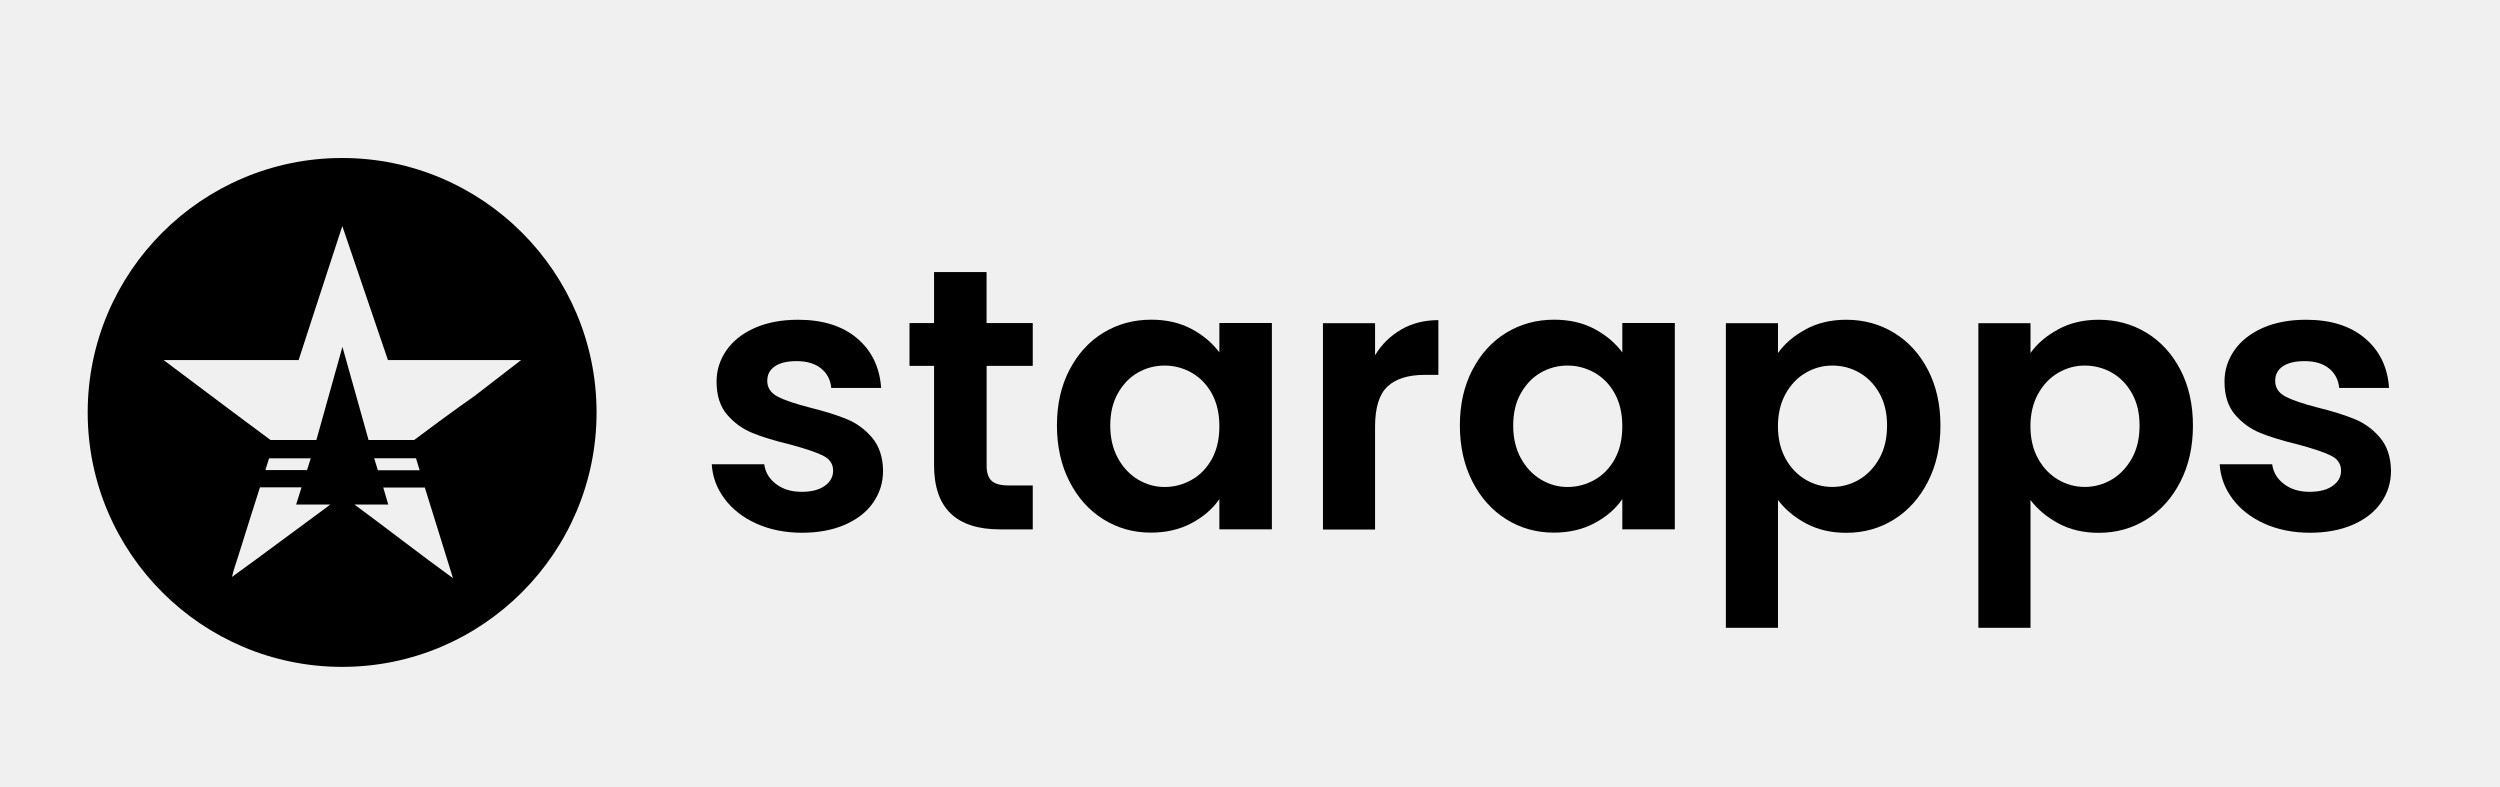
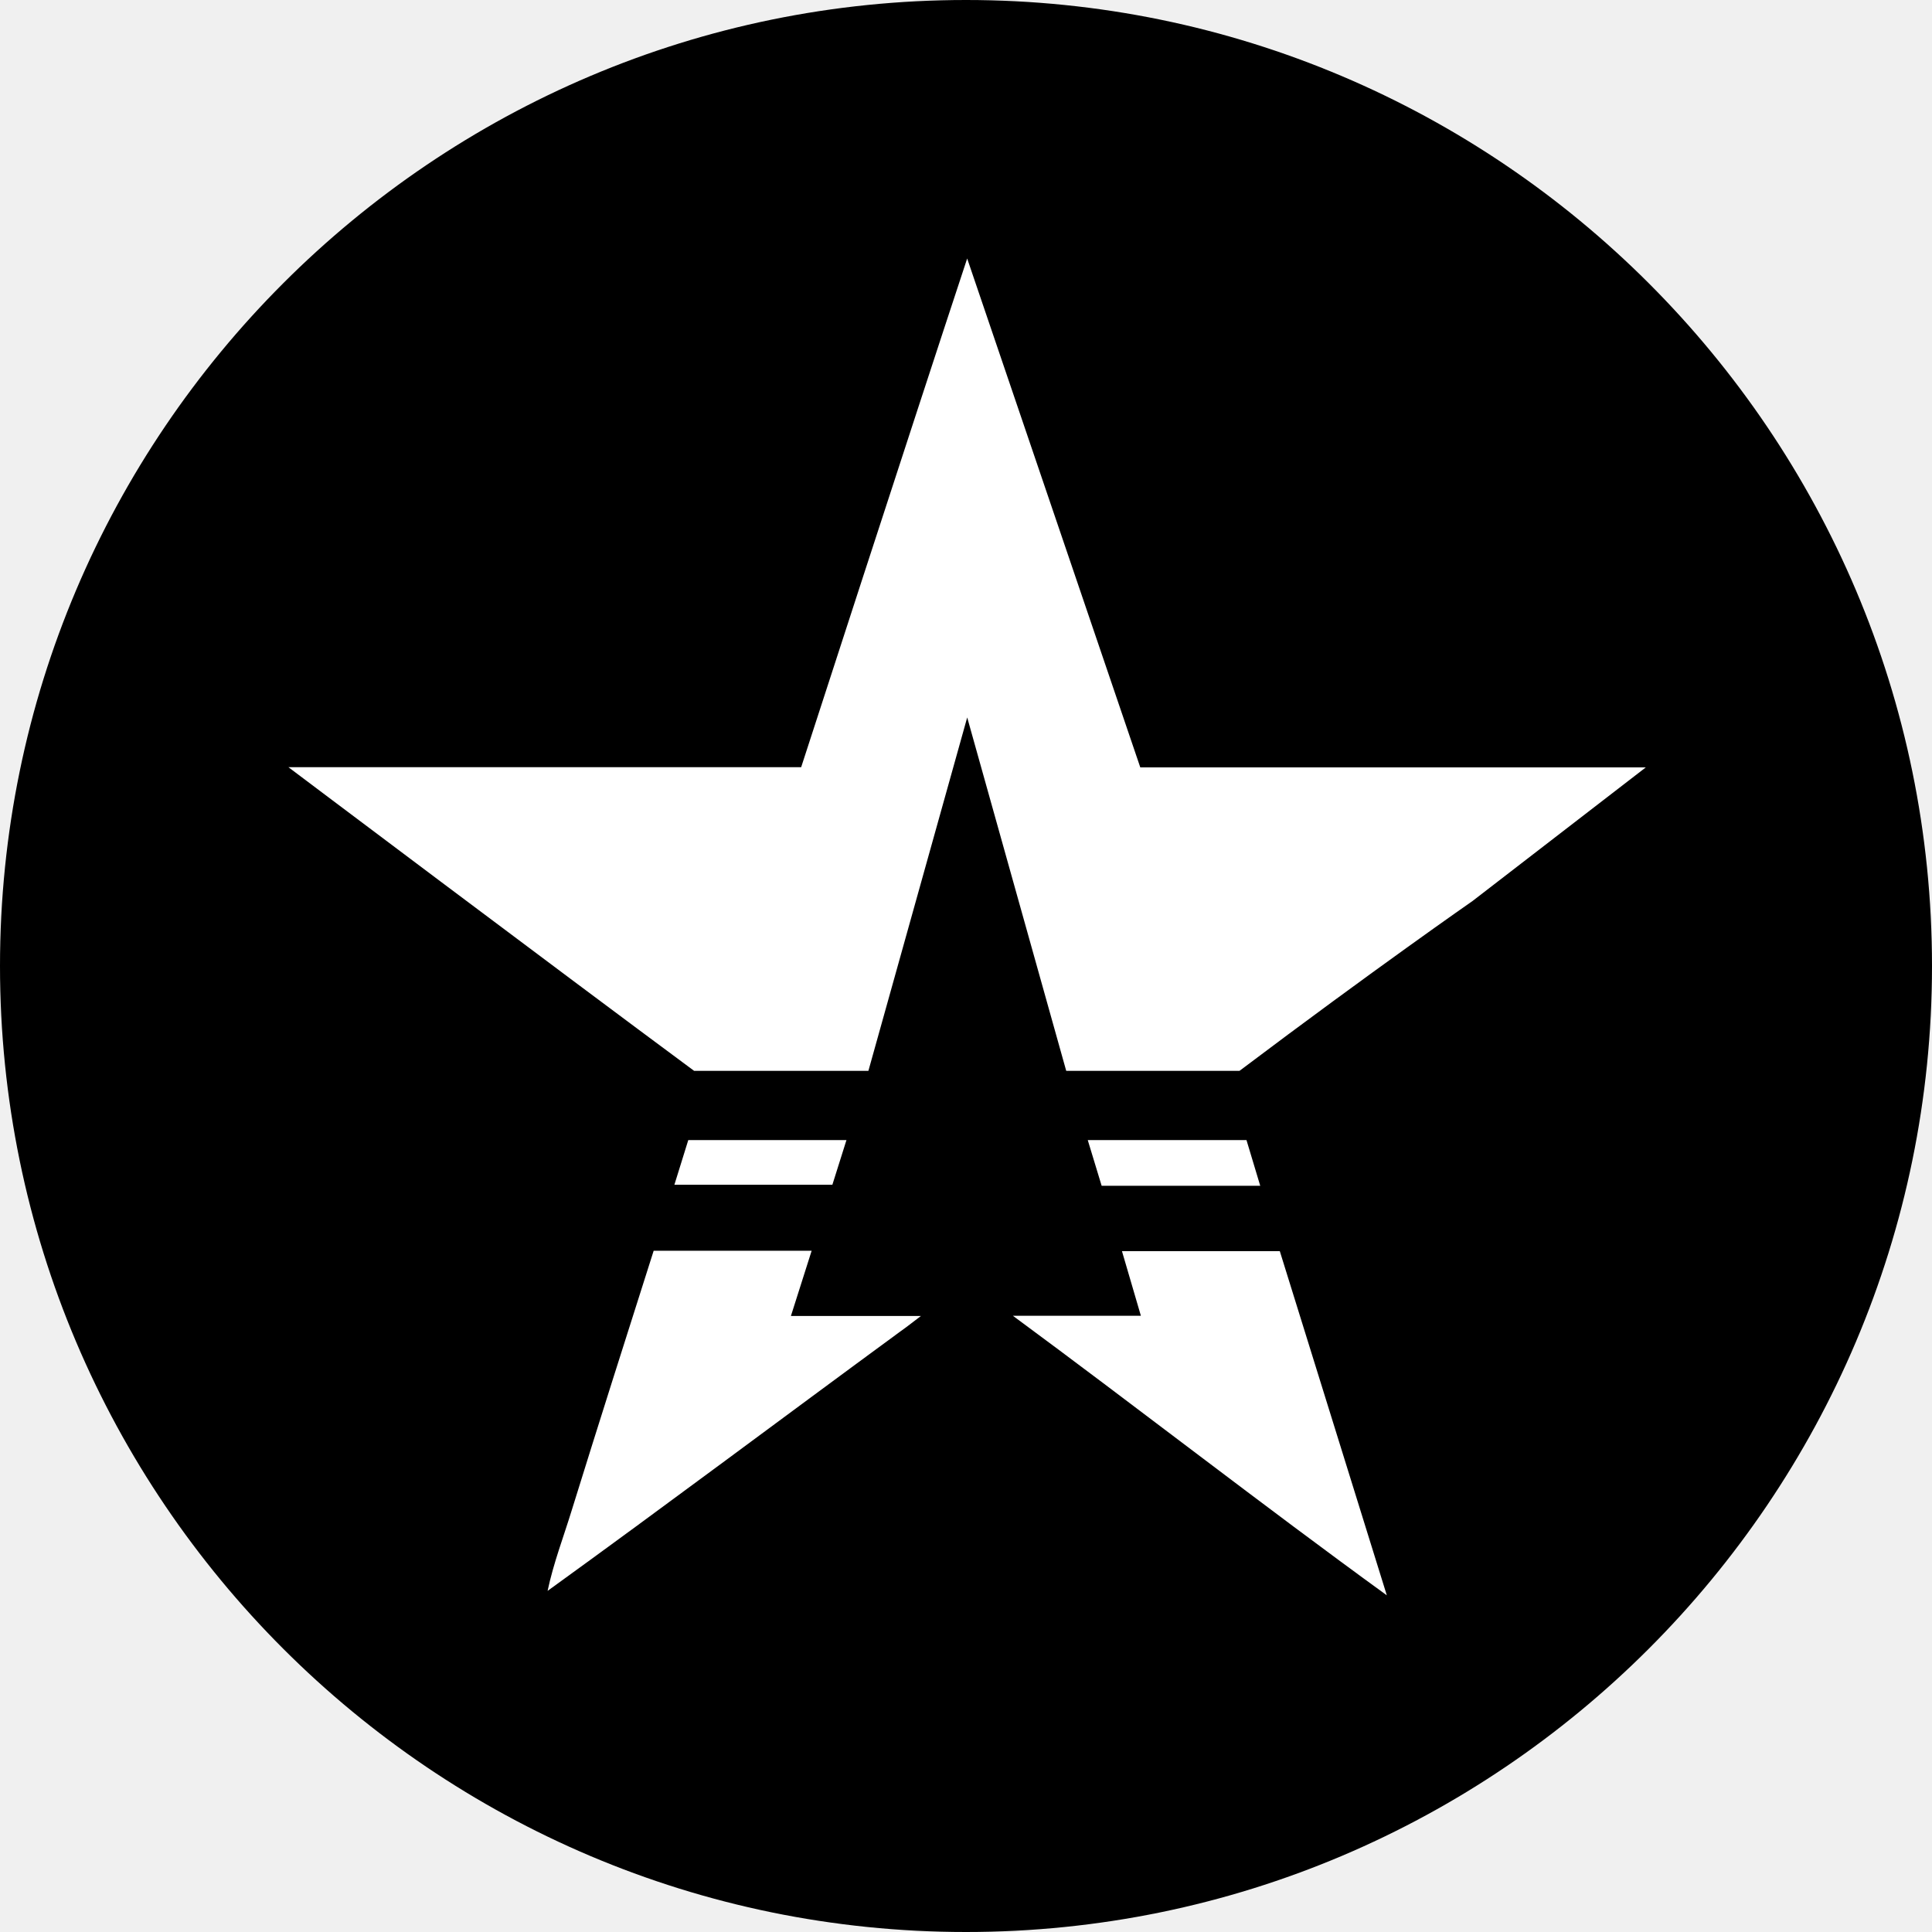
- <svg xmlns="http://www.w3.org/2000/svg" viewBox="0 0 400 125.85">
-   <path d="m-12.41-286.7h400v400h-400z" fill="none" />
-   <path d="m54.74 25.28c-22.45 0-40.71 18.26-40.71 40.71s18.26 40.71 40.71 40.71 40.71-18.26 40.71-40.71-18.26-40.71-40.71-40.71zm-2.75 56.09c-4.96 3.64-9.89 7.34-14.87 10.94.25-1.17.68-2.29 1.03-3.43 1.13-3.64 2.29-7.27 3.44-10.91h6.66l-.87 2.75h5.47c-.3.23-.54.43-.86.64zm-9.53-6.16c.2-.63.39-1.25.59-1.88h6.67l-.59 1.88h-6.66zm17.41-1.89h6.69c.2.64.38 1.3.58 1.92h-6.68zm-3.15 7.41h5.4l-.8-2.73h6.65l4.51 14.51c-5.19-3.76-10.6-7.98-15.76-11.78zm19.37-17.49s-4.17 2.9-9.82 7.16h-7.3s-4.18-14.9-4.18-14.9l-4.17 14.9h-7.34c-5.71-4.22-17.1-12.79-17.1-12.79h13.45s8.15 0 8.15 0 4.64-14.31 6.99-21.44l7.3 21.44h21.31l-7.3 5.63z" />
-   <path d="m121.03 83.78c-2.15-.97-3.84-2.29-5.09-3.96s-1.94-3.51-2.06-5.54h8.4c.16 1.27.78 2.32 1.88 3.16 1.09.83 2.45 1.25 4.08 1.25s2.83-.32 3.72-.95c.89-.64 1.34-1.45 1.34-2.44 0-1.07-.55-1.88-1.64-2.41-1.09-.54-2.83-1.12-5.21-1.76-2.46-.6-4.48-1.21-6.05-1.85s-2.92-1.61-4.05-2.92-1.7-3.08-1.7-5.3c0-1.83.53-3.5 1.58-5.01s2.56-2.7 4.53-3.58c1.97-.87 4.28-1.31 6.94-1.31 3.93 0 7.07.98 9.41 2.95s3.64 4.62 3.87 7.96h-7.98c-.12-1.31-.67-2.35-1.64-3.13s-2.27-1.16-3.9-1.16c-1.51 0-2.67.28-3.48.83-.82.56-1.22 1.33-1.22 2.32 0 1.11.56 1.96 1.67 2.53 1.11.58 2.84 1.16 5.18 1.76 2.38.59 4.35 1.21 5.9 1.85s2.89 1.62 4.02 2.95 1.72 3.09 1.76 5.27c0 1.91-.53 3.61-1.58 5.12s-2.56 2.69-4.53 3.55c-1.97.85-4.26 1.28-6.88 1.28s-5.13-.49-7.27-1.46z" />
-   <path d="m157.86 58.55v15.97c0 1.11.27 1.92.8 2.41.54.5 1.44.74 2.71.74h3.87v7.03h-5.24c-7.03 0-10.55-3.42-10.55-10.25v-15.91h-3.93v-6.85h3.93v-8.16h8.4v8.16h7.39v6.85h-7.39z" />
-   <path d="m171.11 59.2c1.33-2.58 3.14-4.57 5.42-5.96s4.84-2.09 7.66-2.09c2.46 0 4.62.5 6.47 1.49s3.33 2.25 4.44 3.75v-4.71h8.4v33.01h-8.4v-4.83c-1.07 1.55-2.55 2.83-4.44 3.84s-4.06 1.52-6.53 1.52c-2.78 0-5.31-.71-7.6-2.14s-4.09-3.45-5.42-6.05-2-5.59-2-8.97.67-6.3 2-8.88zm22.8 3.79c-.8-1.45-1.87-2.56-3.22-3.34-1.35-.77-2.8-1.16-4.35-1.16s-2.98.38-4.29 1.13-2.37 1.86-3.19 3.31-1.22 3.17-1.22 5.16.41 3.72 1.22 5.21 1.89 2.63 3.22 3.43c1.33.79 2.75 1.19 4.26 1.19s3-.39 4.35-1.16 2.42-1.89 3.22-3.34c.79-1.45 1.19-3.19 1.19-5.21s-.4-3.76-1.19-5.21z" />
-   <path d="m224.21 52.71c1.73-.99 3.7-1.49 5.93-1.49v8.76h-2.2c-2.62 0-4.6.62-5.93 1.85s-2 3.38-2 6.44v16.45h-8.34v-33.01h8.34v5.12c1.07-1.75 2.47-3.12 4.2-4.11z" />
-   <path d="m235.58 59.2c1.33-2.58 3.14-4.57 5.42-5.96s4.84-2.09 7.66-2.09c2.46 0 4.62.5 6.47 1.49s3.33 2.25 4.44 3.75v-4.71h8.4v33.01h-8.4v-4.83c-1.07 1.55-2.55 2.83-4.44 3.84s-4.06 1.52-6.53 1.52c-2.78 0-5.31-.71-7.6-2.14s-4.09-3.45-5.42-6.05-2-5.59-2-8.97.67-6.3 2-8.88zm22.8 3.79c-.8-1.45-1.87-2.56-3.22-3.34-1.35-.77-2.8-1.16-4.35-1.16s-2.98.38-4.29 1.13-2.37 1.86-3.19 3.31-1.22 3.17-1.22 5.16.41 3.72 1.22 5.21 1.89 2.63 3.22 3.43c1.33.79 2.75 1.19 4.26 1.19s3-.39 4.35-1.16 2.42-1.89 3.22-3.34c.79-1.45 1.19-3.19 1.19-5.21s-.4-3.76-1.19-5.21z" />
-   <path d="m288.92 52.68c1.89-1.01 4.04-1.52 6.47-1.52 2.82 0 5.37.7 7.66 2.09 2.28 1.39 4.09 3.37 5.42 5.93s2 5.53 2 8.91-.67 6.37-2 8.97-3.14 4.62-5.42 6.05c-2.29 1.43-4.84 2.14-7.66 2.14-2.42 0-4.56-.5-6.41-1.49s-3.35-2.24-4.5-3.75v20.44h-8.34v-48.74h8.34v4.77c1.07-1.51 2.55-2.77 4.44-3.78zm11.79 10.25c-.81-1.45-1.89-2.55-3.22-3.31s-2.77-1.13-4.32-1.13-2.93.39-4.26 1.16-2.4 1.9-3.22 3.37c-.81 1.47-1.22 3.2-1.22 5.18s.41 3.72 1.22 5.18c.81 1.47 1.89 2.59 3.22 3.37s2.75 1.16 4.26 1.16 2.99-.4 4.32-1.19 2.4-1.93 3.22-3.4 1.22-3.22 1.22-5.24-.41-3.7-1.22-5.16z" />
-   <path d="m329.32 52.68c1.89-1.01 4.04-1.52 6.47-1.52 2.82 0 5.37.7 7.66 2.09 2.28 1.39 4.09 3.37 5.42 5.93s2 5.53 2 8.91-.67 6.37-2 8.97-3.14 4.62-5.42 6.05c-2.29 1.43-4.84 2.14-7.66 2.14-2.42 0-4.56-.5-6.41-1.49s-3.35-2.24-4.5-3.75v20.44h-8.34v-48.74h8.34v4.77c1.07-1.51 2.55-2.77 4.44-3.78zm11.79 10.25c-.81-1.45-1.89-2.55-3.22-3.31-1.33-.75-2.77-1.13-4.32-1.13s-2.93.39-4.26 1.16-2.4 1.9-3.22 3.37c-.81 1.47-1.22 3.2-1.22 5.18s.41 3.72 1.22 5.18c.81 1.47 1.89 2.59 3.22 3.37s2.75 1.16 4.26 1.16 2.99-.4 4.32-1.19 2.4-1.93 3.22-3.4 1.22-3.22 1.22-5.24-.41-3.7-1.22-5.16z" />
-   <path d="m362.3 83.78c-2.15-.97-3.84-2.29-5.09-3.96s-1.94-3.51-2.06-5.54h8.4c.16 1.27.78 2.32 1.88 3.16 1.09.83 2.45 1.25 4.08 1.25s2.83-.32 3.72-.95c.89-.64 1.34-1.45 1.34-2.44 0-1.07-.55-1.88-1.64-2.41-1.09-.54-2.83-1.12-5.21-1.76-2.46-.6-4.48-1.21-6.05-1.85s-2.92-1.61-4.05-2.92-1.7-3.08-1.7-5.3c0-1.83.53-3.5 1.58-5.01s2.56-2.7 4.53-3.58c1.97-.87 4.28-1.31 6.94-1.31 3.93 0 7.07.98 9.41 2.95s3.64 4.62 3.87 7.96h-7.98c-.12-1.31-.67-2.35-1.64-3.13s-2.27-1.16-3.9-1.16c-1.51 0-2.67.28-3.48.83-.82.56-1.22 1.33-1.22 2.32 0 1.11.56 1.96 1.67 2.53 1.11.58 2.84 1.16 5.18 1.76 2.38.59 4.35 1.21 5.9 1.85s2.89 1.62 4.02 2.95 1.72 3.09 1.76 5.27c0 1.91-.53 3.61-1.58 5.12s-2.56 2.69-4.53 3.55c-1.97.85-4.26 1.28-6.88 1.28s-5.13-.49-7.27-1.46z" />
+ <svg xmlns="http://www.w3.org/2000/svg" id="Layer_1" data-name="Layer 1" viewBox="0 0 96 96">
+   <defs>
+     <style>
+       .cls-1 {
+         fill: #fff;
+         fill-rule: evenodd;
+       }
+     </style>
+   </defs>
+   <path d="M48,96C21.53,96,0,74.47,0,48S21.53,0,48,0s48,21.53,48,48-21.53,48-48,48ZM57.29,43.56c-24.4,0,0-18.48,0,5.92s-24.4-5.92,0-5.92,0,24.4,0,0,24.4,0,0,0Z" />
+   <g>
+     <path class="cls-1" d="M45.76,65.39c-.36.27-.64.5-1.01.76-5.85,4.29-11.66,8.65-17.54,12.9.29-1.38.8-2.7,1.21-4.04,1.33-4.29,2.7-8.58,4.06-12.86h7.85l-1.03,3.24h6.45Z" />
+     <path class="cls-1" d="M63.59,62.17h-7.84l.94,3.21h-6.36c6.08,4.48,12.47,9.46,18.58,13.89l-5.32-17.11Z" />
+     <path class="cls-1" d="M41.37,58.87h-7.86c.23-.74.46-1.48.69-2.22h7.86l-.7,2.22Z" />
+     <path class="cls-1" d="M61.94,56.66c.23.74.45,1.52.68,2.26h-7.88l-.69-2.27h7.89Z" />
+     <path class="cls-1" d="M48.06,12.84c-2.78,8.41-8.25,25.28-8.25,25.28h-9.62s-15.86,0-15.86,0c0,0,13.43,10.11,20.16,15.09h8.66l4.91-17.56,4.92,17.56h8.61c6.66-5.02,11.58-8.44,11.58-8.44l8.61-6.64h-25.12l-8.6-25.28Z" />
+   </g>
</svg>
